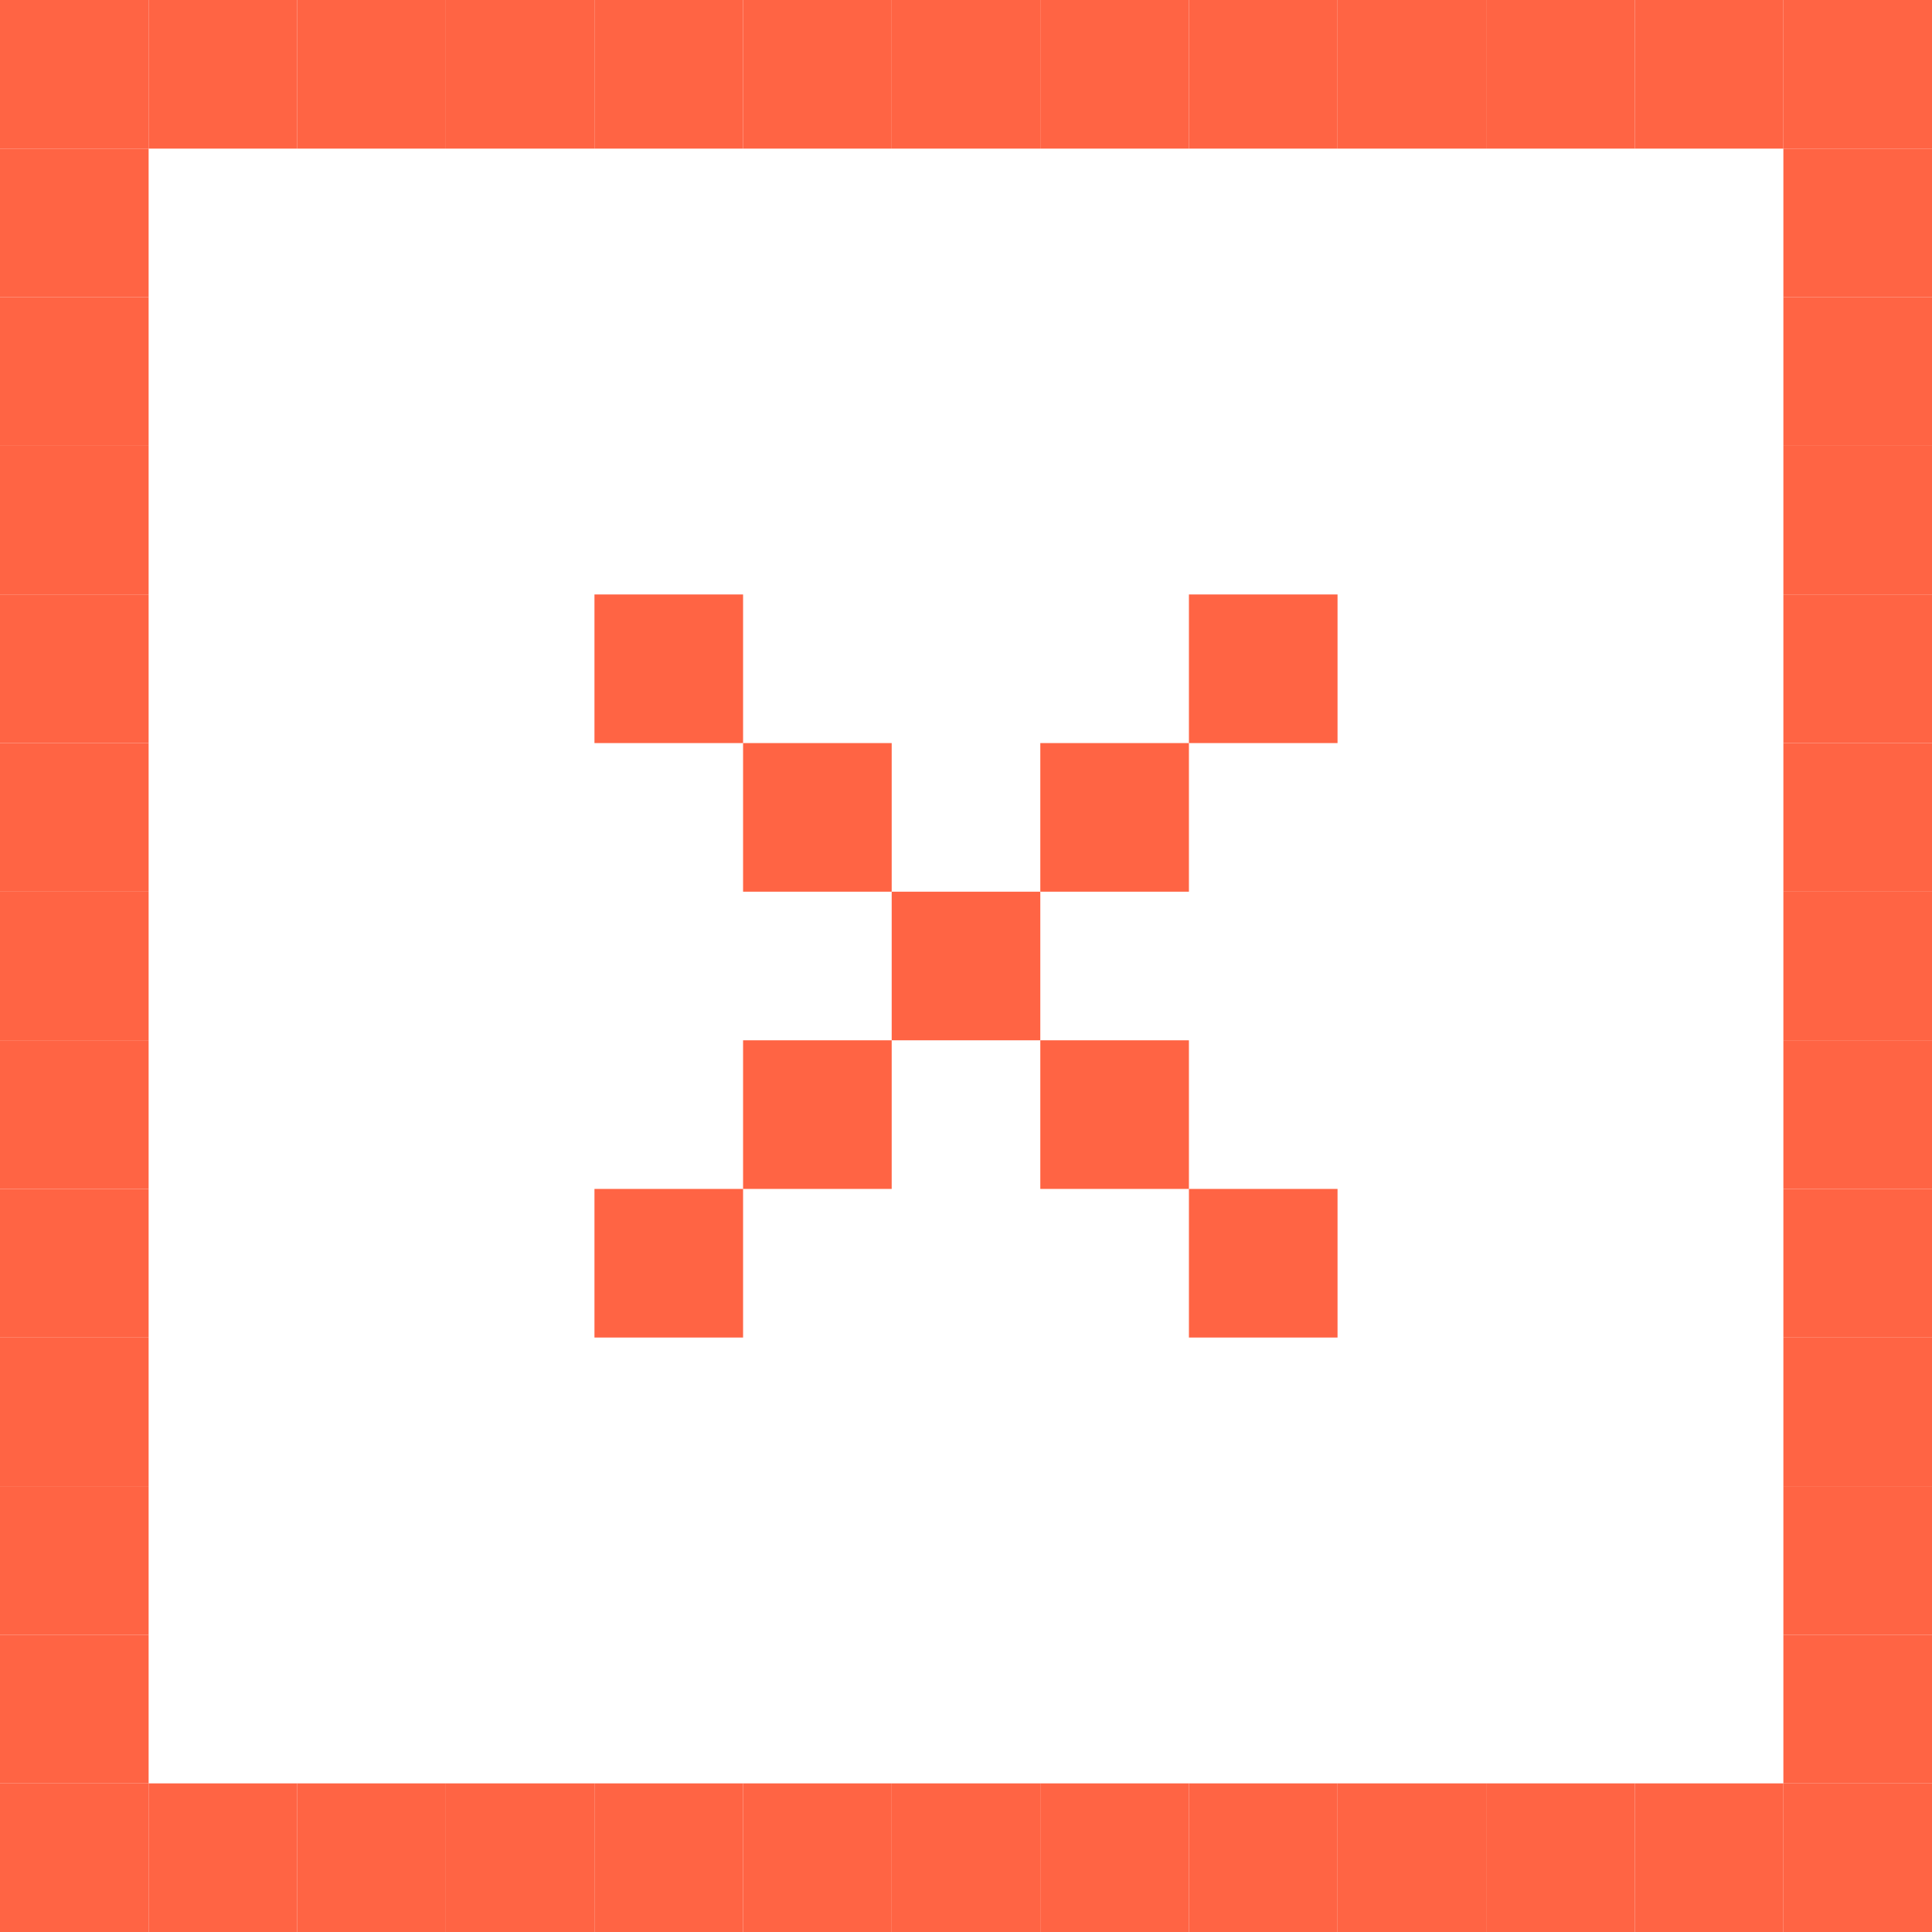
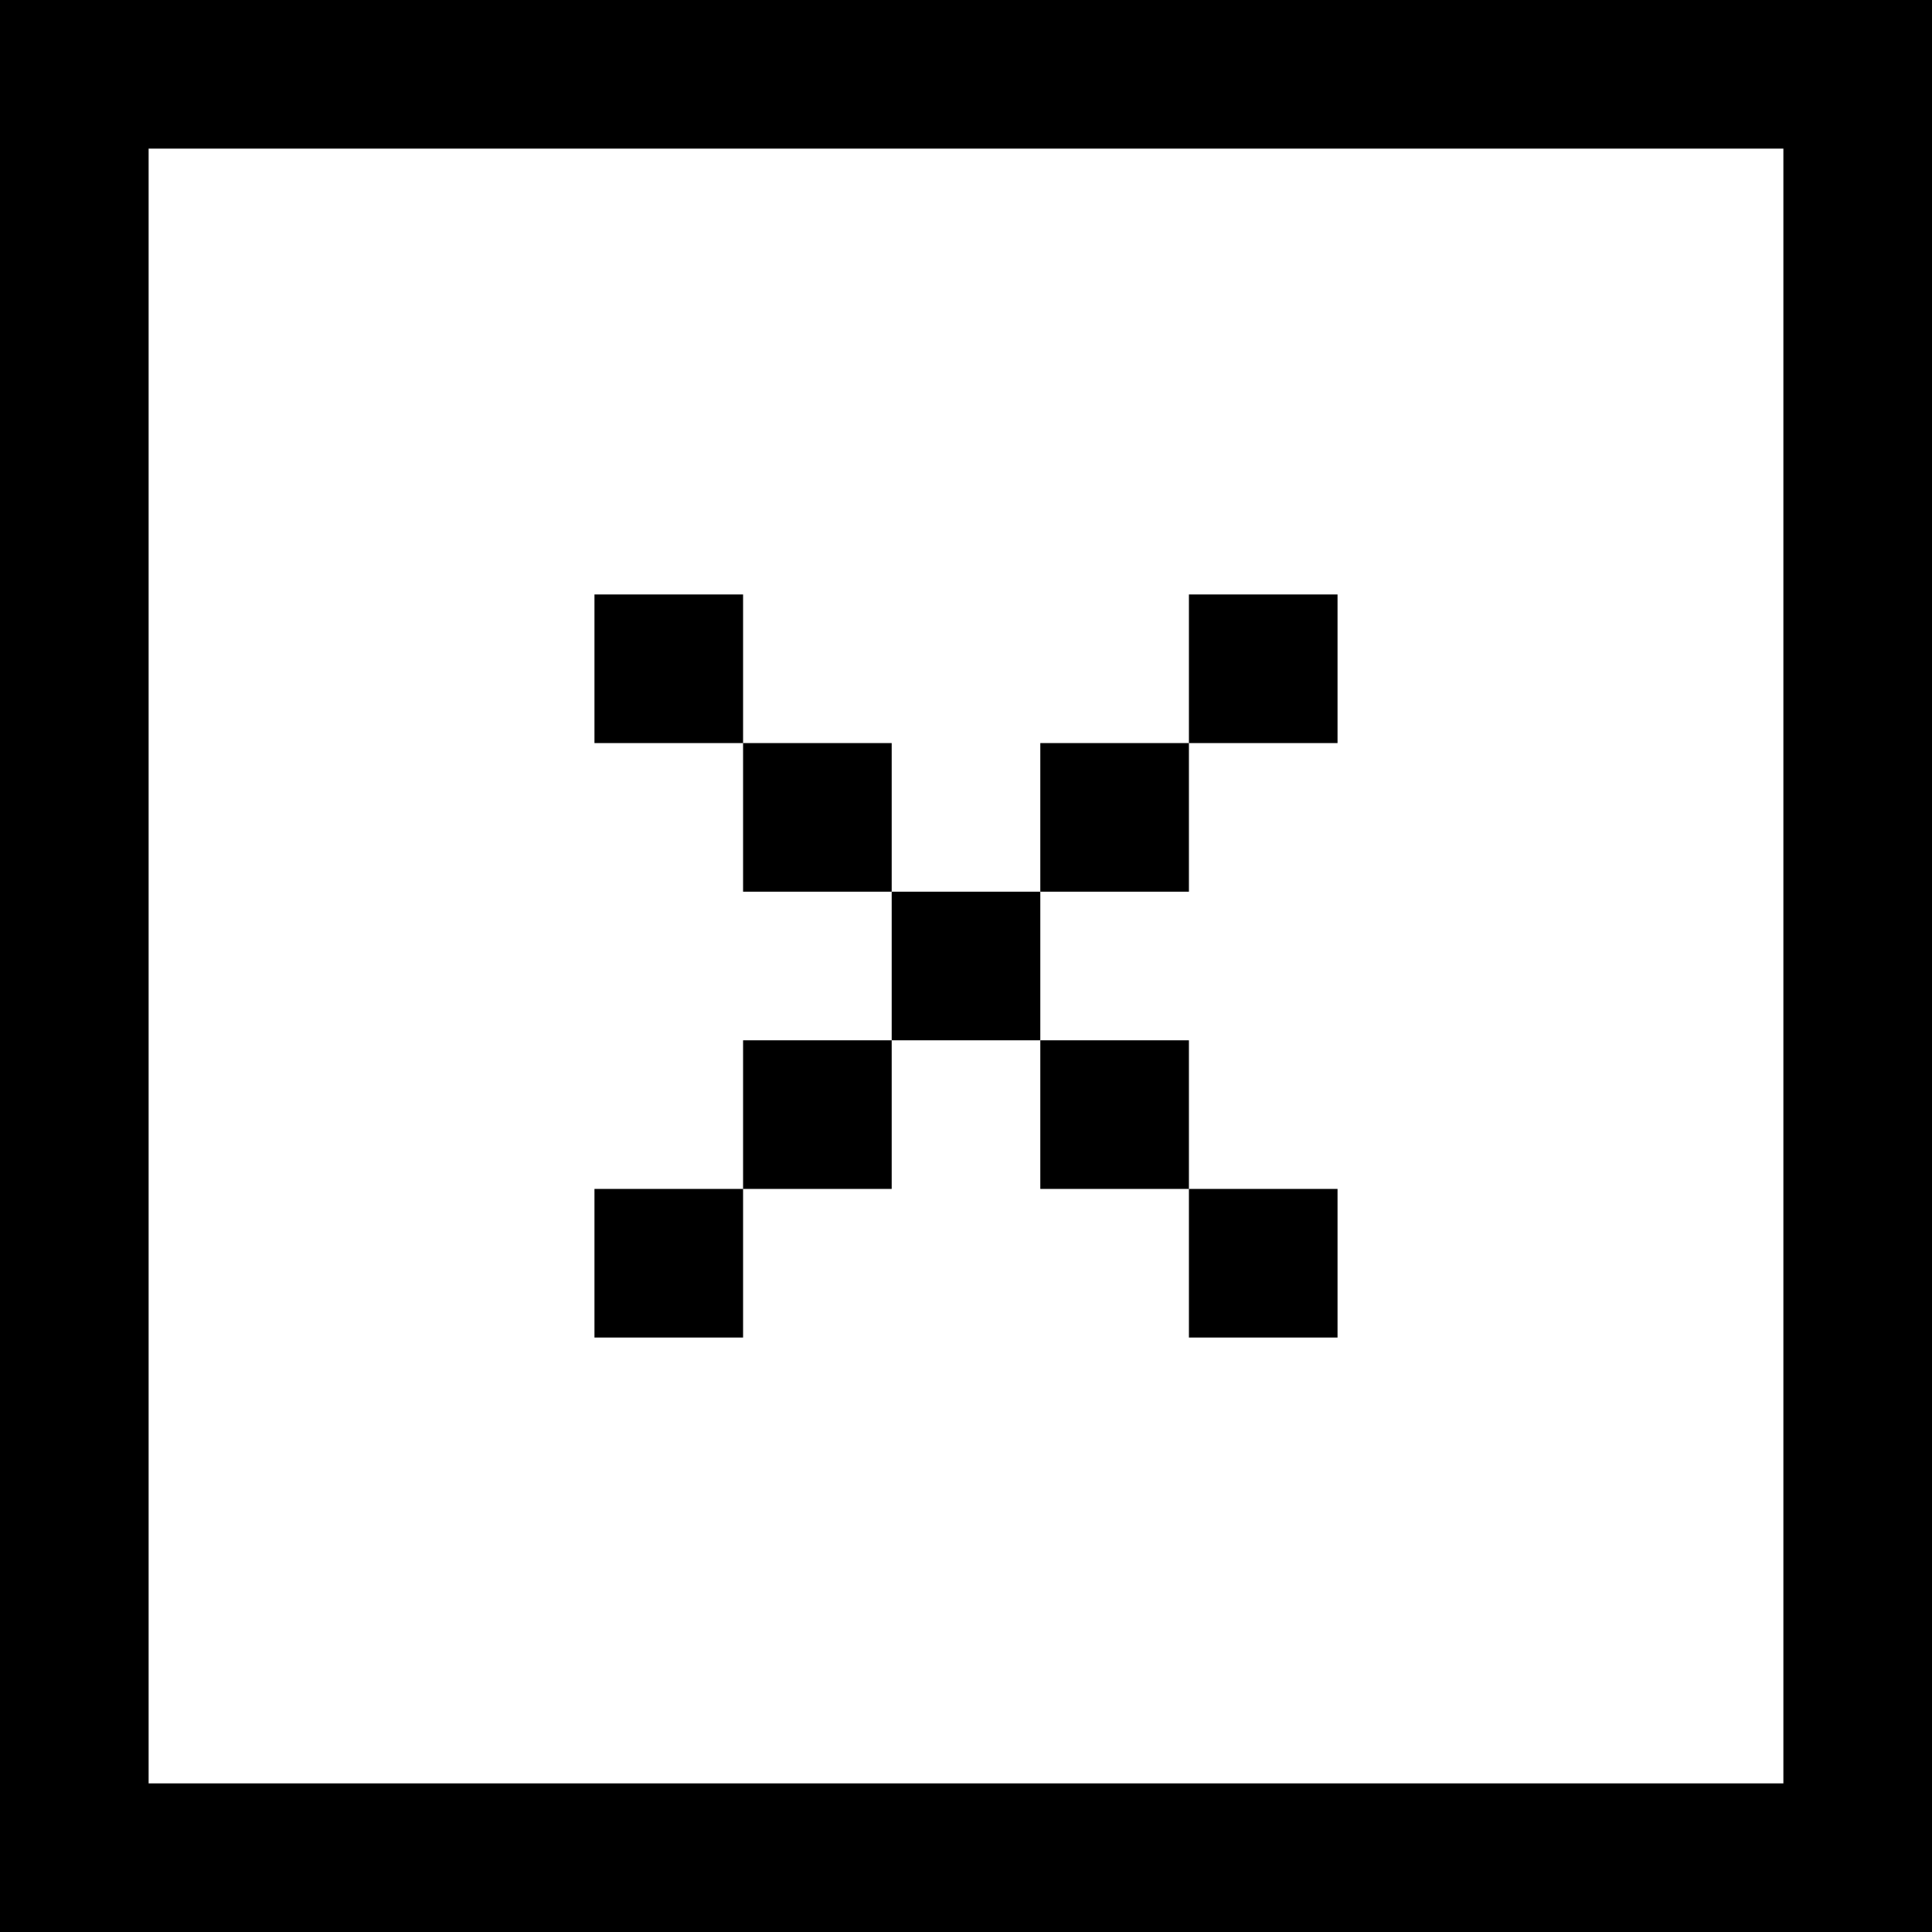
- <svg xmlns="http://www.w3.org/2000/svg" width="26" height="26" viewBox="0 0 26 26" fill="none">
-   <rect x="24" width="2" height="2" transform="rotate(90 24 0)" fill="#FF6444" />
-   <rect x="26" y="6" width="2" height="2" transform="rotate(90 26 6)" fill="#FF6444" />
-   <rect x="2" y="6" width="2" height="2" transform="rotate(90 2 6)" fill="#FF6444" />
-   <rect x="26" y="10" width="2" height="2" transform="rotate(90 26 10)" fill="#FF6444" />
-   <rect x="2" y="10" width="2" height="2" transform="rotate(90 2 10)" fill="#FF6444" />
-   <rect x="26" y="14" width="2" height="2" transform="rotate(90 26 14)" fill="#FF6444" />
-   <rect x="2" y="14" width="2" height="2" transform="rotate(90 2 14)" fill="#FF6444" />
-   <rect x="26" y="18" width="2" height="2" transform="rotate(90 26 18)" fill="#FF6444" />
-   <rect x="2" y="18" width="2" height="2" transform="rotate(90 2 18)" fill="#FF6444" />
-   <rect x="26" y="4" width="2" height="2" transform="rotate(90 26 4)" fill="#FF6444" />
-   <rect x="2" y="4" width="2" height="2" transform="rotate(90 2 4)" fill="#FF6444" />
-   <rect x="26" y="8" width="2" height="2" transform="rotate(90 26 8)" fill="#FF6444" />
-   <rect x="2" y="8" width="2" height="2" transform="rotate(90 2 8)" fill="#FF6444" />
-   <rect x="26" y="12" width="2" height="2" transform="rotate(90 26 12)" fill="#FF6444" />
-   <rect x="2" y="12" width="2" height="2" transform="rotate(90 2 12)" fill="#FF6444" />
-   <rect x="26" y="16" width="2" height="2" transform="rotate(90 26 16)" fill="#FF6444" />
-   <rect x="2" y="16" width="2" height="2" transform="rotate(90 2 16)" fill="#FF6444" />
-   <rect x="26" y="20" width="2" height="2" transform="rotate(90 26 20)" fill="#FF6444" />
-   <rect x="2" y="20" width="2" height="2" transform="rotate(90 2 20)" fill="#FF6444" />
-   <rect x="2" y="22" width="2" height="2" transform="rotate(90 2 22)" fill="#FF6444" />
-   <rect x="26" y="22" width="2" height="2" transform="rotate(90 26 22)" fill="#FF6444" />
-   <rect x="2" width="2" height="2" transform="rotate(90 2 0)" fill="#FF6444" />
-   <rect x="26" width="2" height="2" transform="rotate(90 26 0)" fill="#FF6444" />
-   <rect x="2" y="24" width="2" height="2" transform="rotate(90 2 24)" fill="#FF6444" />
-   <rect x="26" y="24" width="2" height="2" transform="rotate(90 26 24)" fill="#FF6444" />
-   <rect x="2" y="2" width="2" height="2" transform="rotate(90 2 2)" fill="#FF6444" />
-   <rect x="26" y="2" width="2" height="2" transform="rotate(90 26 2)" fill="#FF6444" />
-   <rect x="24" y="24" width="2" height="2" transform="rotate(90 24 24)" fill="#FF6444" />
-   <rect x="22" width="2" height="2" transform="rotate(90 22 0)" fill="#FF6444" />
-   <rect x="22" y="24" width="2" height="2" transform="rotate(90 22 24)" fill="#FF6444" />
-   <rect x="18" y="8" width="2" height="2" transform="rotate(90 18 8)" fill="#FF6444" />
-   <rect x="18" y="16" width="2" height="2" transform="rotate(90 18 16)" fill="#FF6444" />
-   <rect x="16" y="10" width="2" height="2" transform="rotate(90 16 10)" fill="#FF6444" />
-   <rect x="16" y="14" width="2" height="2" transform="rotate(90 16 14)" fill="#FF6444" />
-   <rect x="14" y="12" width="2" height="2" transform="rotate(90 14 12)" fill="#FF6444" />
-   <rect x="12" y="10" width="2" height="2" transform="rotate(90 12 10)" fill="#FF6444" />
-   <rect x="12" y="14" width="2" height="2" transform="rotate(90 12 14)" fill="#FF6444" />
-   <rect x="10" y="8" width="2" height="2" transform="rotate(90 10 8)" fill="#FF6444" />
-   <rect x="10" y="16" width="2" height="2" transform="rotate(90 10 16)" fill="#FF6444" />
-   <rect x="6" width="2" height="2" transform="rotate(90 6 0)" fill="#FF6444" />
-   <rect x="6" y="24" width="2" height="2" transform="rotate(90 6 24)" fill="#FF6444" />
-   <rect x="14" width="2" height="2" transform="rotate(90 14 0)" fill="#FF6444" />
-   <rect x="14" y="24" width="2" height="2" transform="rotate(90 14 24)" fill="#FF6444" />
-   <rect x="8" width="2" height="2" transform="rotate(90 8 0)" fill="#FF6444" />
-   <rect x="8" y="24" width="2" height="2" transform="rotate(90 8 24)" fill="#FF6444" />
-   <rect x="16" width="2" height="2" transform="rotate(90 16 0)" fill="#FF6444" />
-   <rect x="16" y="24" width="2" height="2" transform="rotate(90 16 24)" fill="#FF6444" />
-   <rect x="10" width="2" height="2" transform="rotate(90 10 0)" fill="#FF6444" />
-   <rect x="10" y="24" width="2" height="2" transform="rotate(90 10 24)" fill="#FF6444" />
-   <rect x="18" width="2" height="2" transform="rotate(90 18 0)" fill="#FF6444" />
-   <rect x="18" y="24" width="2" height="2" transform="rotate(90 18 24)" fill="#FF6444" />
-   <rect x="20" width="2" height="2" transform="rotate(90 20 0)" fill="#FF6444" />
-   <rect x="20" y="24" width="2" height="2" transform="rotate(90 20 24)" fill="#FF6444" />
-   <rect x="4" width="2" height="2" transform="rotate(90 4 0)" fill="#FF6444" />
-   <rect x="12" width="2" height="2" transform="rotate(90 12 0)" fill="#FF6444" />
-   <rect x="12" y="24" width="2" height="2" transform="rotate(90 12 24)" fill="#FF6444" />
-   <rect x="4" y="24" width="2" height="2" transform="rotate(90 4 24)" fill="#FF6444" />
+ <svg xmlns="http://www.w3.org/2000/svg" viewBox="0 0 26 26" fill="none">
+   <path fill="#000" d="M18 8v2h-2V8zM18 16v2h-2v-2zM16 10v2h-2v-2zM16 14v2h-2v-2zM14 12v2h-2v-2zM12 10v2h-2v-2zM12 14v2h-2v-2zM10 8v2H8V8zM10 16v2H8v-2zM24 0v2h-2V0zM26 6v2h-2V6zM2 6v2H0V6zM26 10v2h-2v-2zM2 10v2H0v-2zM26 14v2h-2v-2zM2 14v2H0v-2zM26 18v2h-2v-2zM2 18v2H0v-2zM26 4v2h-2V4zM2 4v2H0V4zM26 8v2h-2V8zM2 8v2H0V8zM26 12v2h-2v-2zM2 12v2H0v-2zM26 16v2h-2v-2zM2 16v2H0v-2zM26 20v2h-2v-2zM2 20v2H0v-2zM2 22v2H0v-2zM26 22v2h-2v-2zM2 0v2H0V0zM26 0v2h-2V0zM2 24v2H0v-2zM26 24v2h-2v-2zM2 2v2H0V2zM26 2v2h-2V2zM24 24v2h-2v-2zM22 0v2h-2V0zM22 24v2h-2v-2zM6 0v2H4V0zM6 24v2H4v-2zM14 0v2h-2V0zM14 24v2h-2v-2zM8 0v2H6V0zM8 24v2H6v-2zM16 0v2h-2V0zM16 24v2h-2v-2zM10 0v2H8V0zM10 24v2H8v-2zM18 0v2h-2V0zM18 24v2h-2v-2zM20 0v2h-2V0zM20 24v2h-2v-2zM4 0v2H2V0zM12 0v2h-2V0zM12 24v2h-2v-2zM4 24v2H2v-2z" />
</svg>
